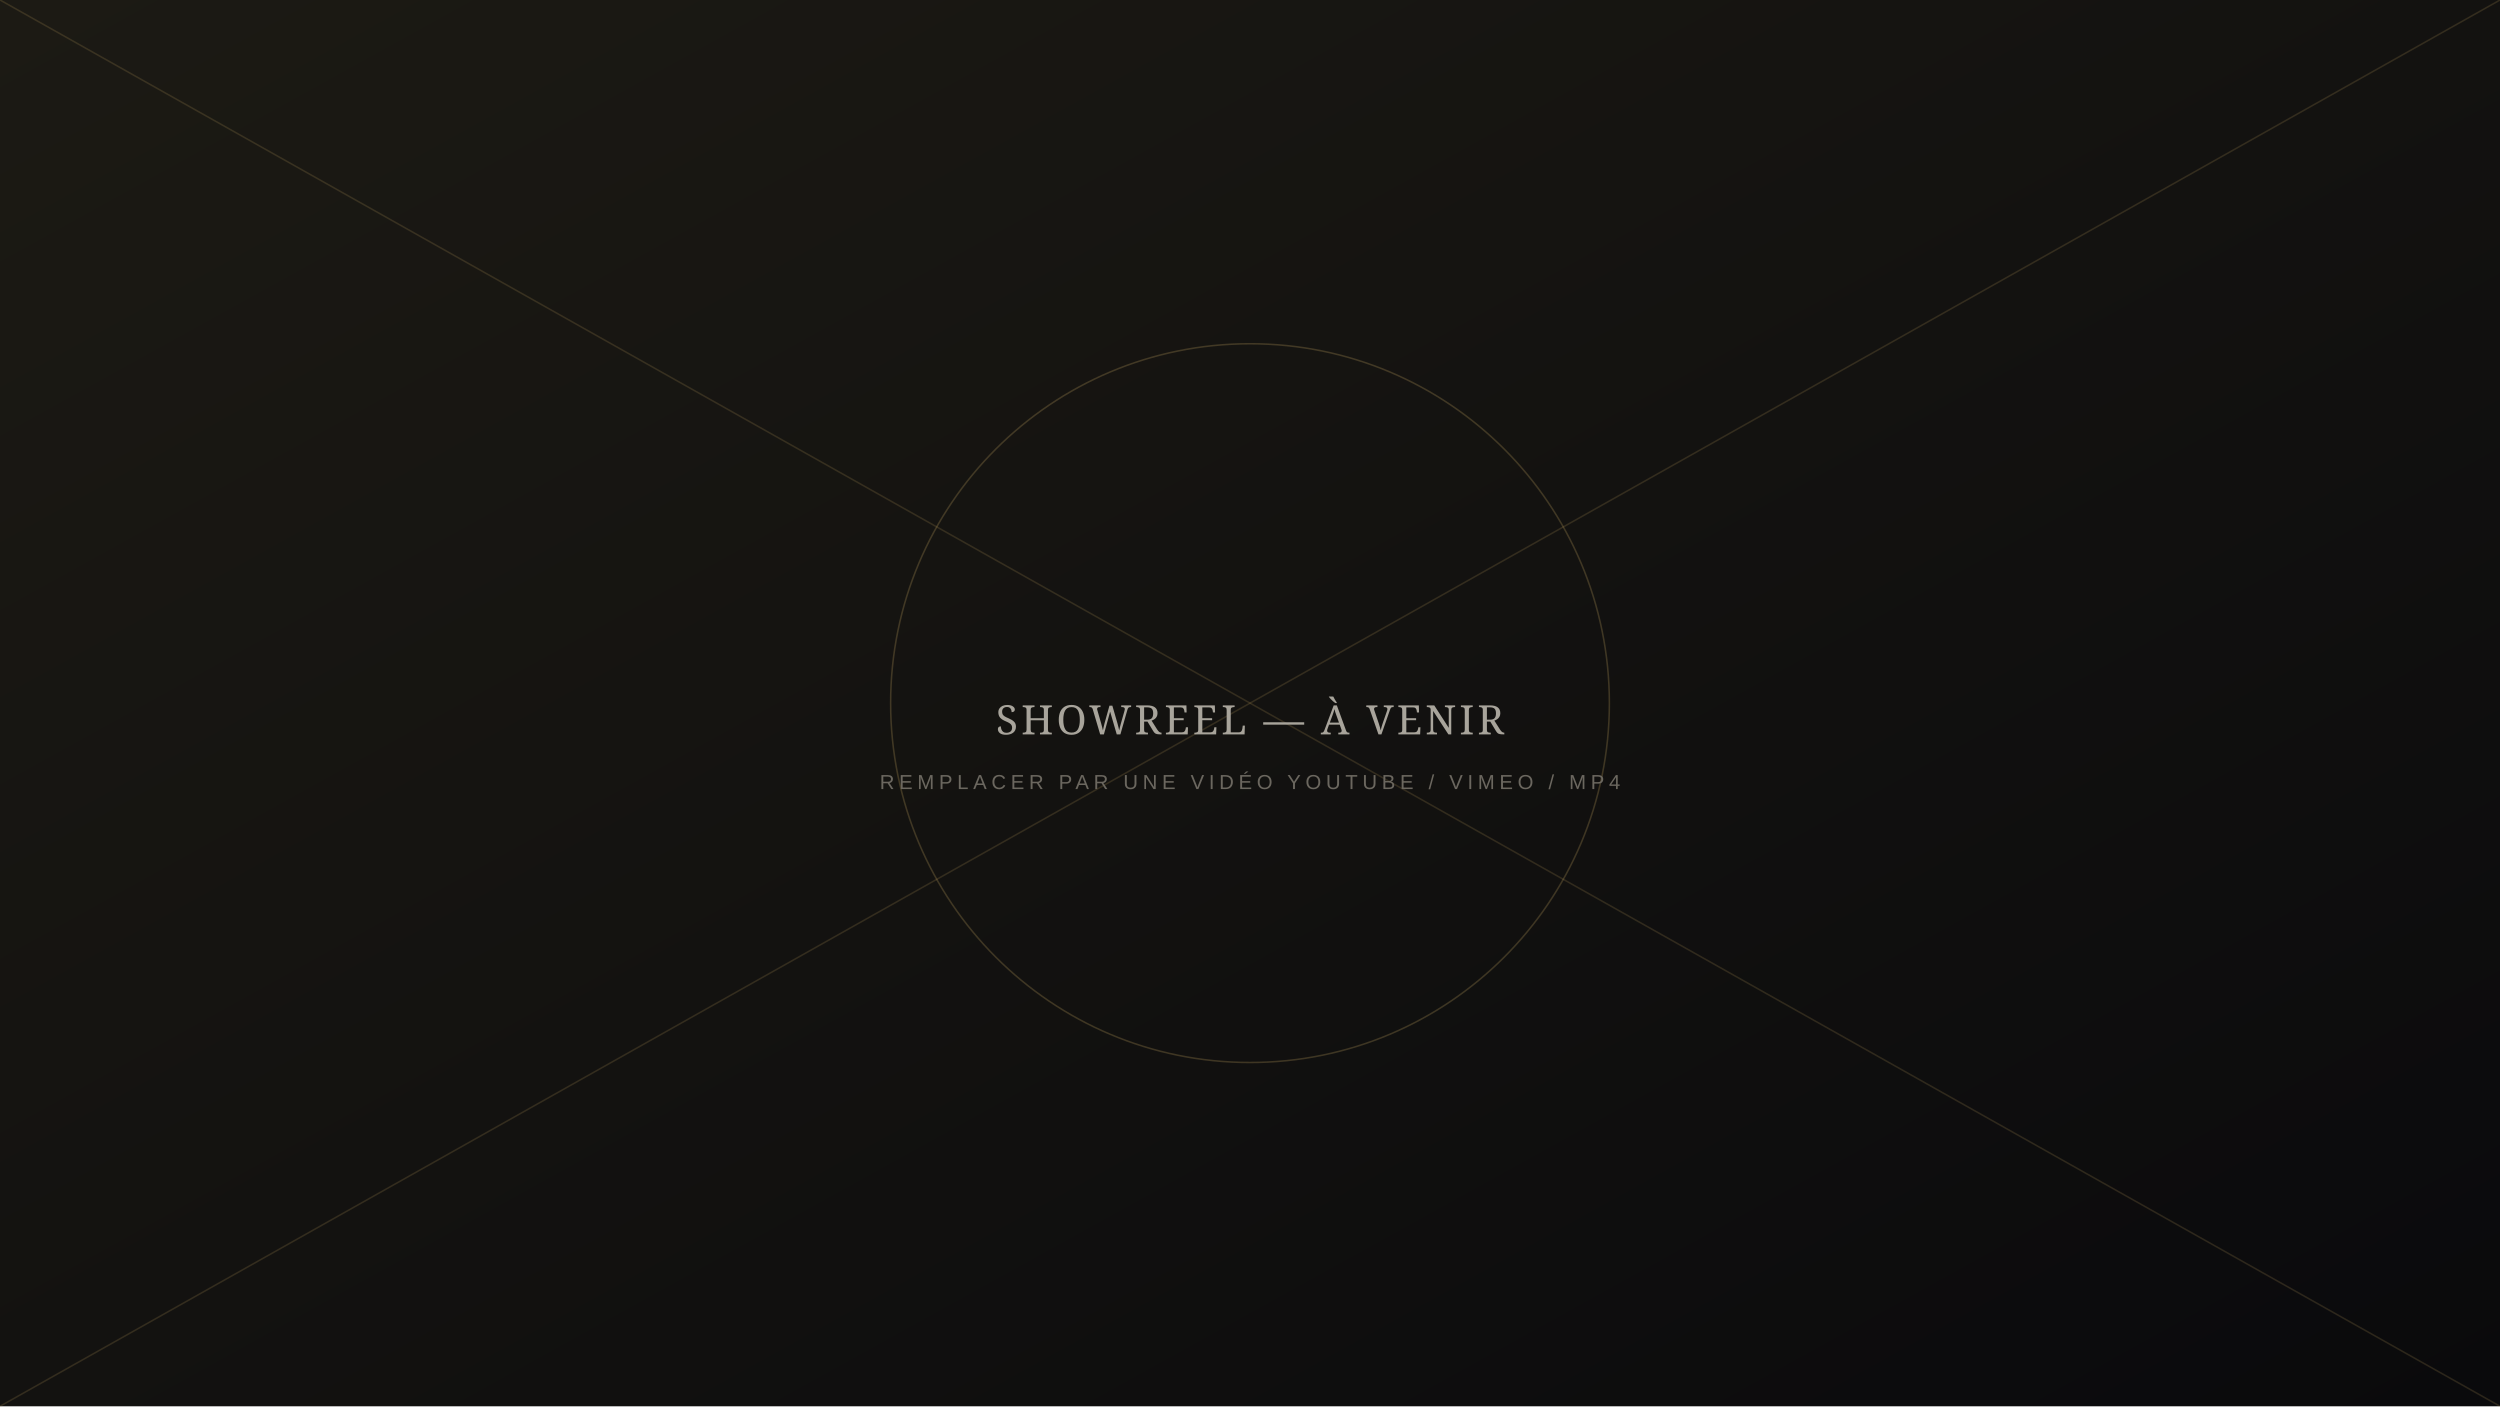
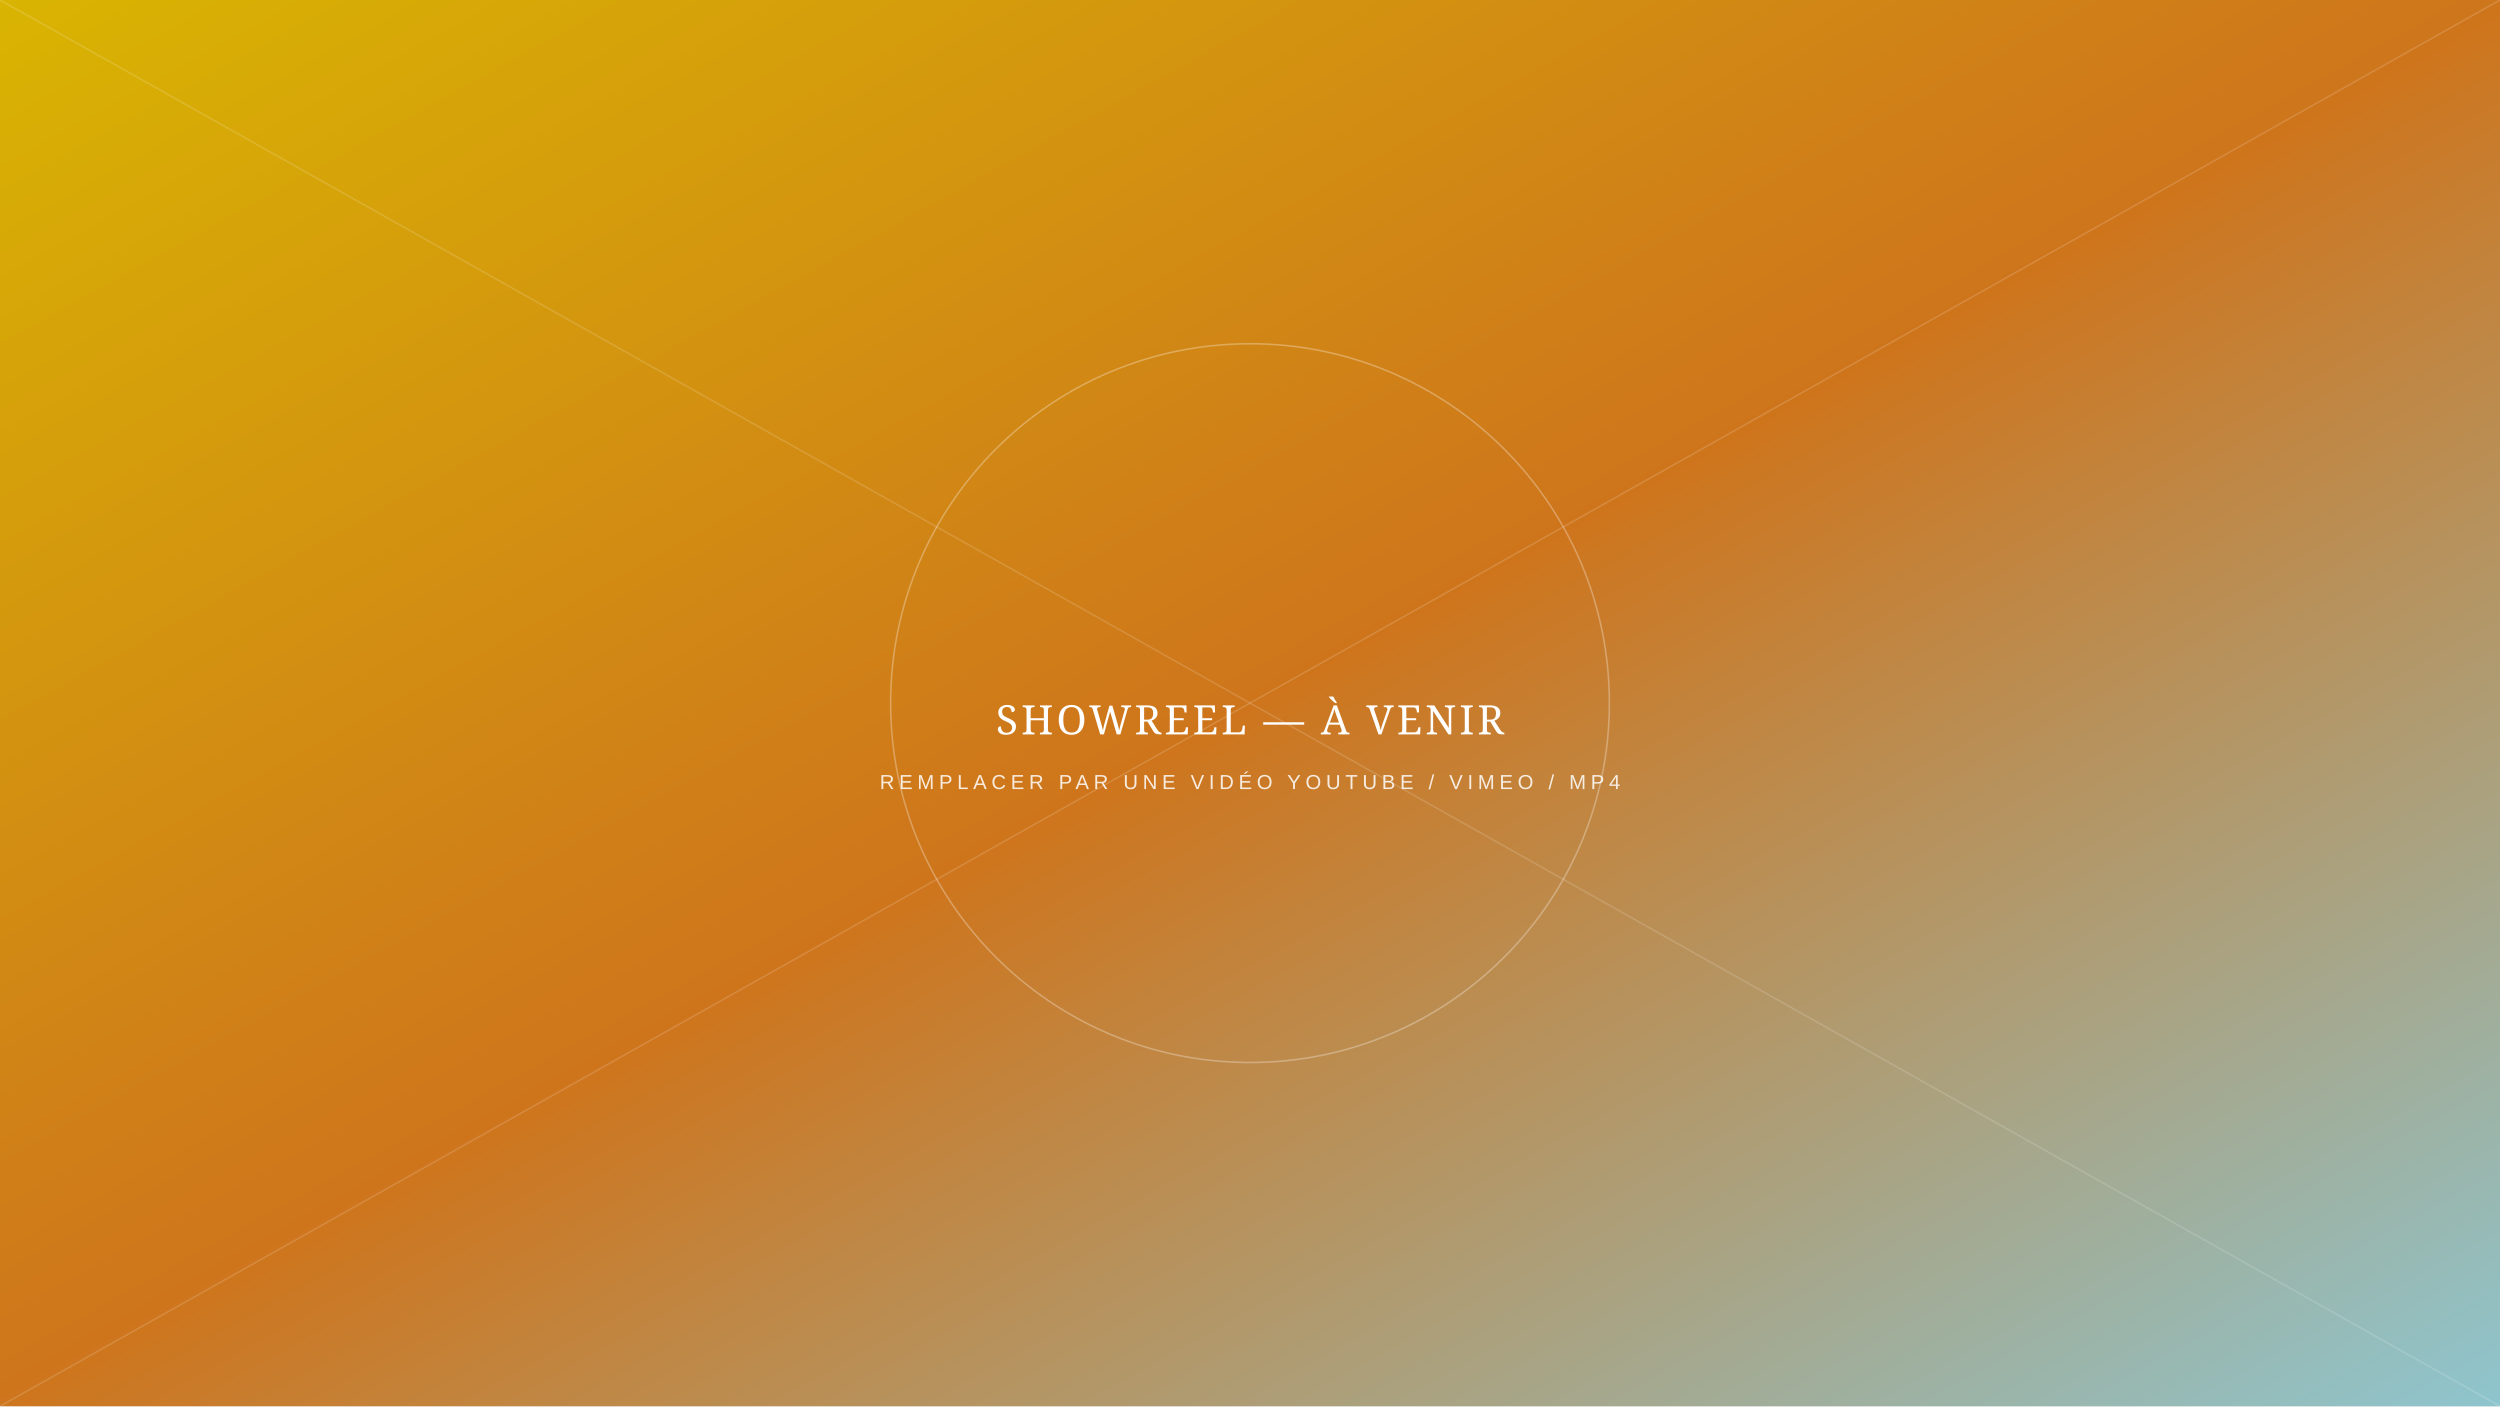
<svg xmlns="http://www.w3.org/2000/svg" viewBox="0 0 1600 900">
  <defs>
    <linearGradient id="reelGrad" x1="0" y1="0" x2="1" y2="1">
-       <stop offset="0%" stop-color="#1c1a14" />
-       <stop offset="100%" stop-color="#0a0a0c" />
+       <stop offset="0%" stop-color="#d9b402" />
+       <stop offset="50%" stop-color="#ce751c" />
+       <stop offset="100%" stop-color="#8ec5ce" />
    </linearGradient>
  </defs>
  <rect width="1600" height="900" fill="url(#reelGrad)" />
-   <g stroke="#c9a961" stroke-opacity="0.18" stroke-width="1">
+   <g stroke="#ffffff" stroke-opacity="0.15" stroke-width="1">
    <line x1="0" y1="0" x2="1600" y2="900" />
    <line x1="1600" y1="0" x2="0" y2="900" />
  </g>
-   <circle cx="800" cy="450" r="230" fill="none" stroke="#c9a961" stroke-opacity="0.25" stroke-width="1" />
-   <text x="800" y="470" text-anchor="middle" font-family="Georgia, serif" font-size="26" fill="#a8a49b" letter-spacing="2">
+   <circle cx="800" cy="450" r="230" fill="none" stroke="#ffffff" stroke-opacity="0.3" stroke-width="1" />
+   <text x="800" y="470" text-anchor="middle" font-family="Georgia, serif" font-size="26" fill="#ffffff" letter-spacing="2">
    SHOWREEL — À VENIR
  </text>
-   <text x="800" y="505" text-anchor="middle" font-family="Arial, sans-serif" font-size="13" letter-spacing="3" fill="#6b675f">
+   <text x="800" y="505" text-anchor="middle" font-family="Arial, sans-serif" font-size="13" letter-spacing="3" fill="#ffffff" fill-opacity="0.85">
    REMPLACER PAR UNE VIDÉO YOUTUBE / VIMEO / MP4
  </text>
</svg>
